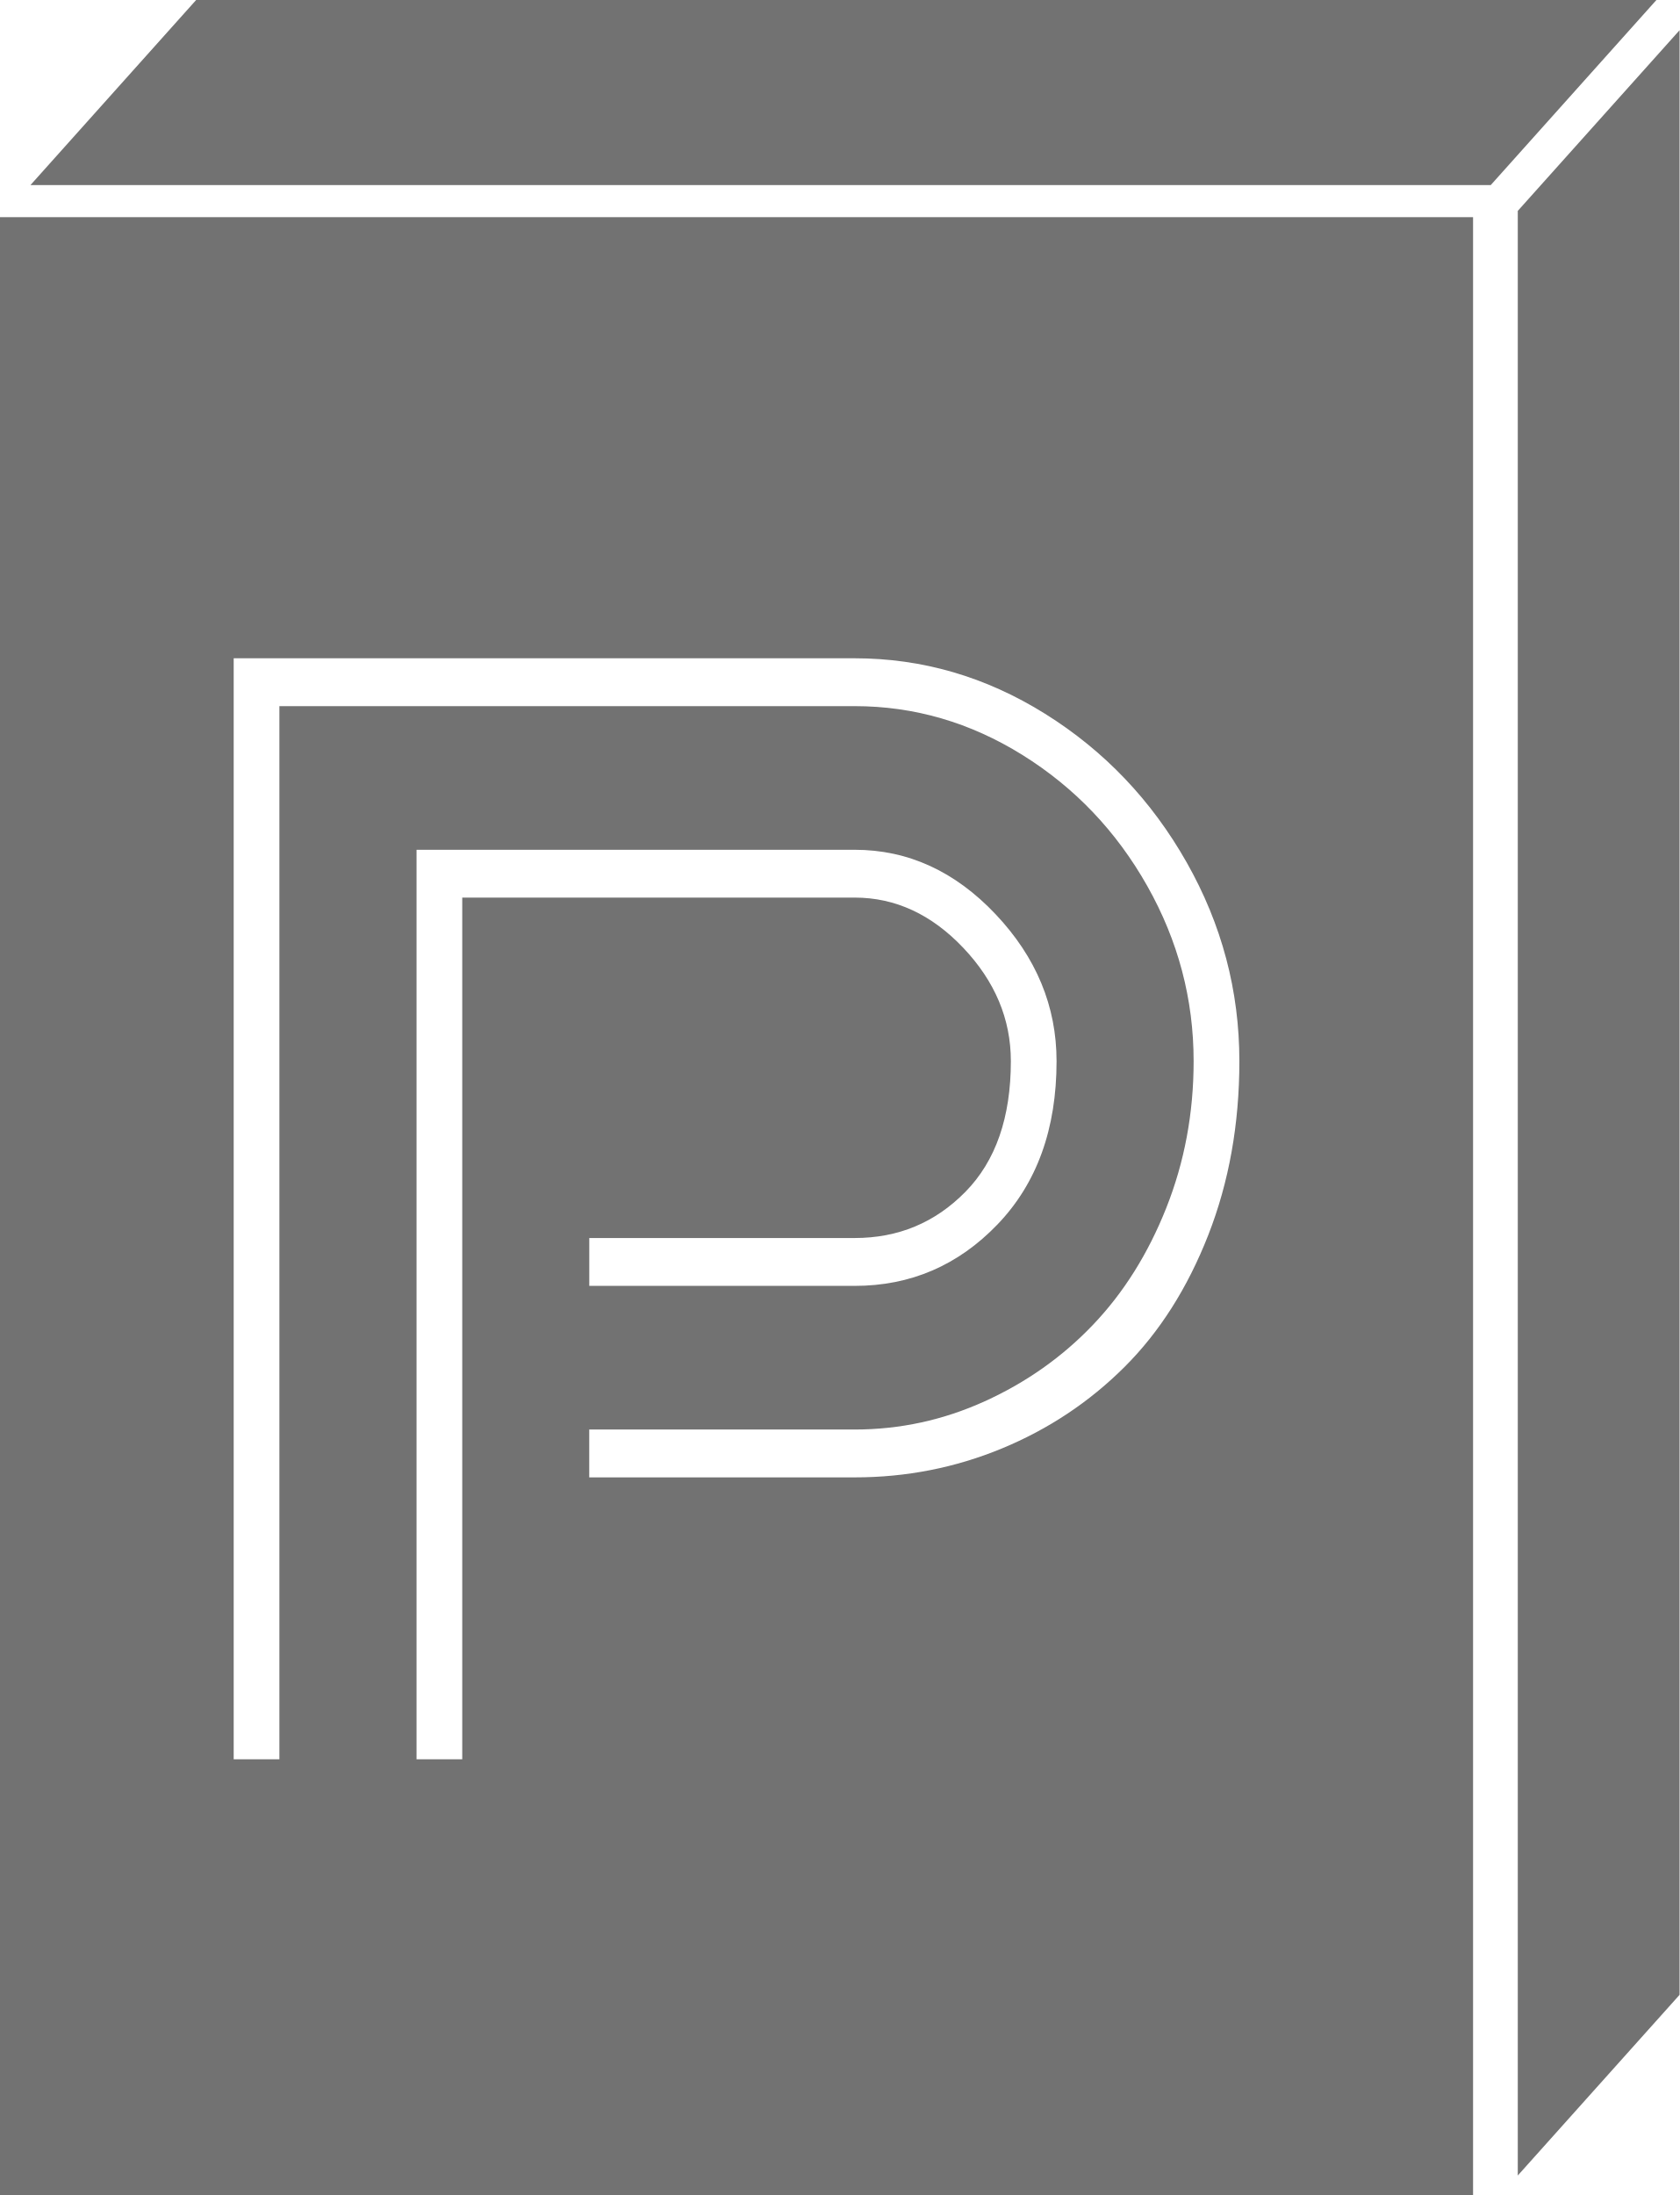
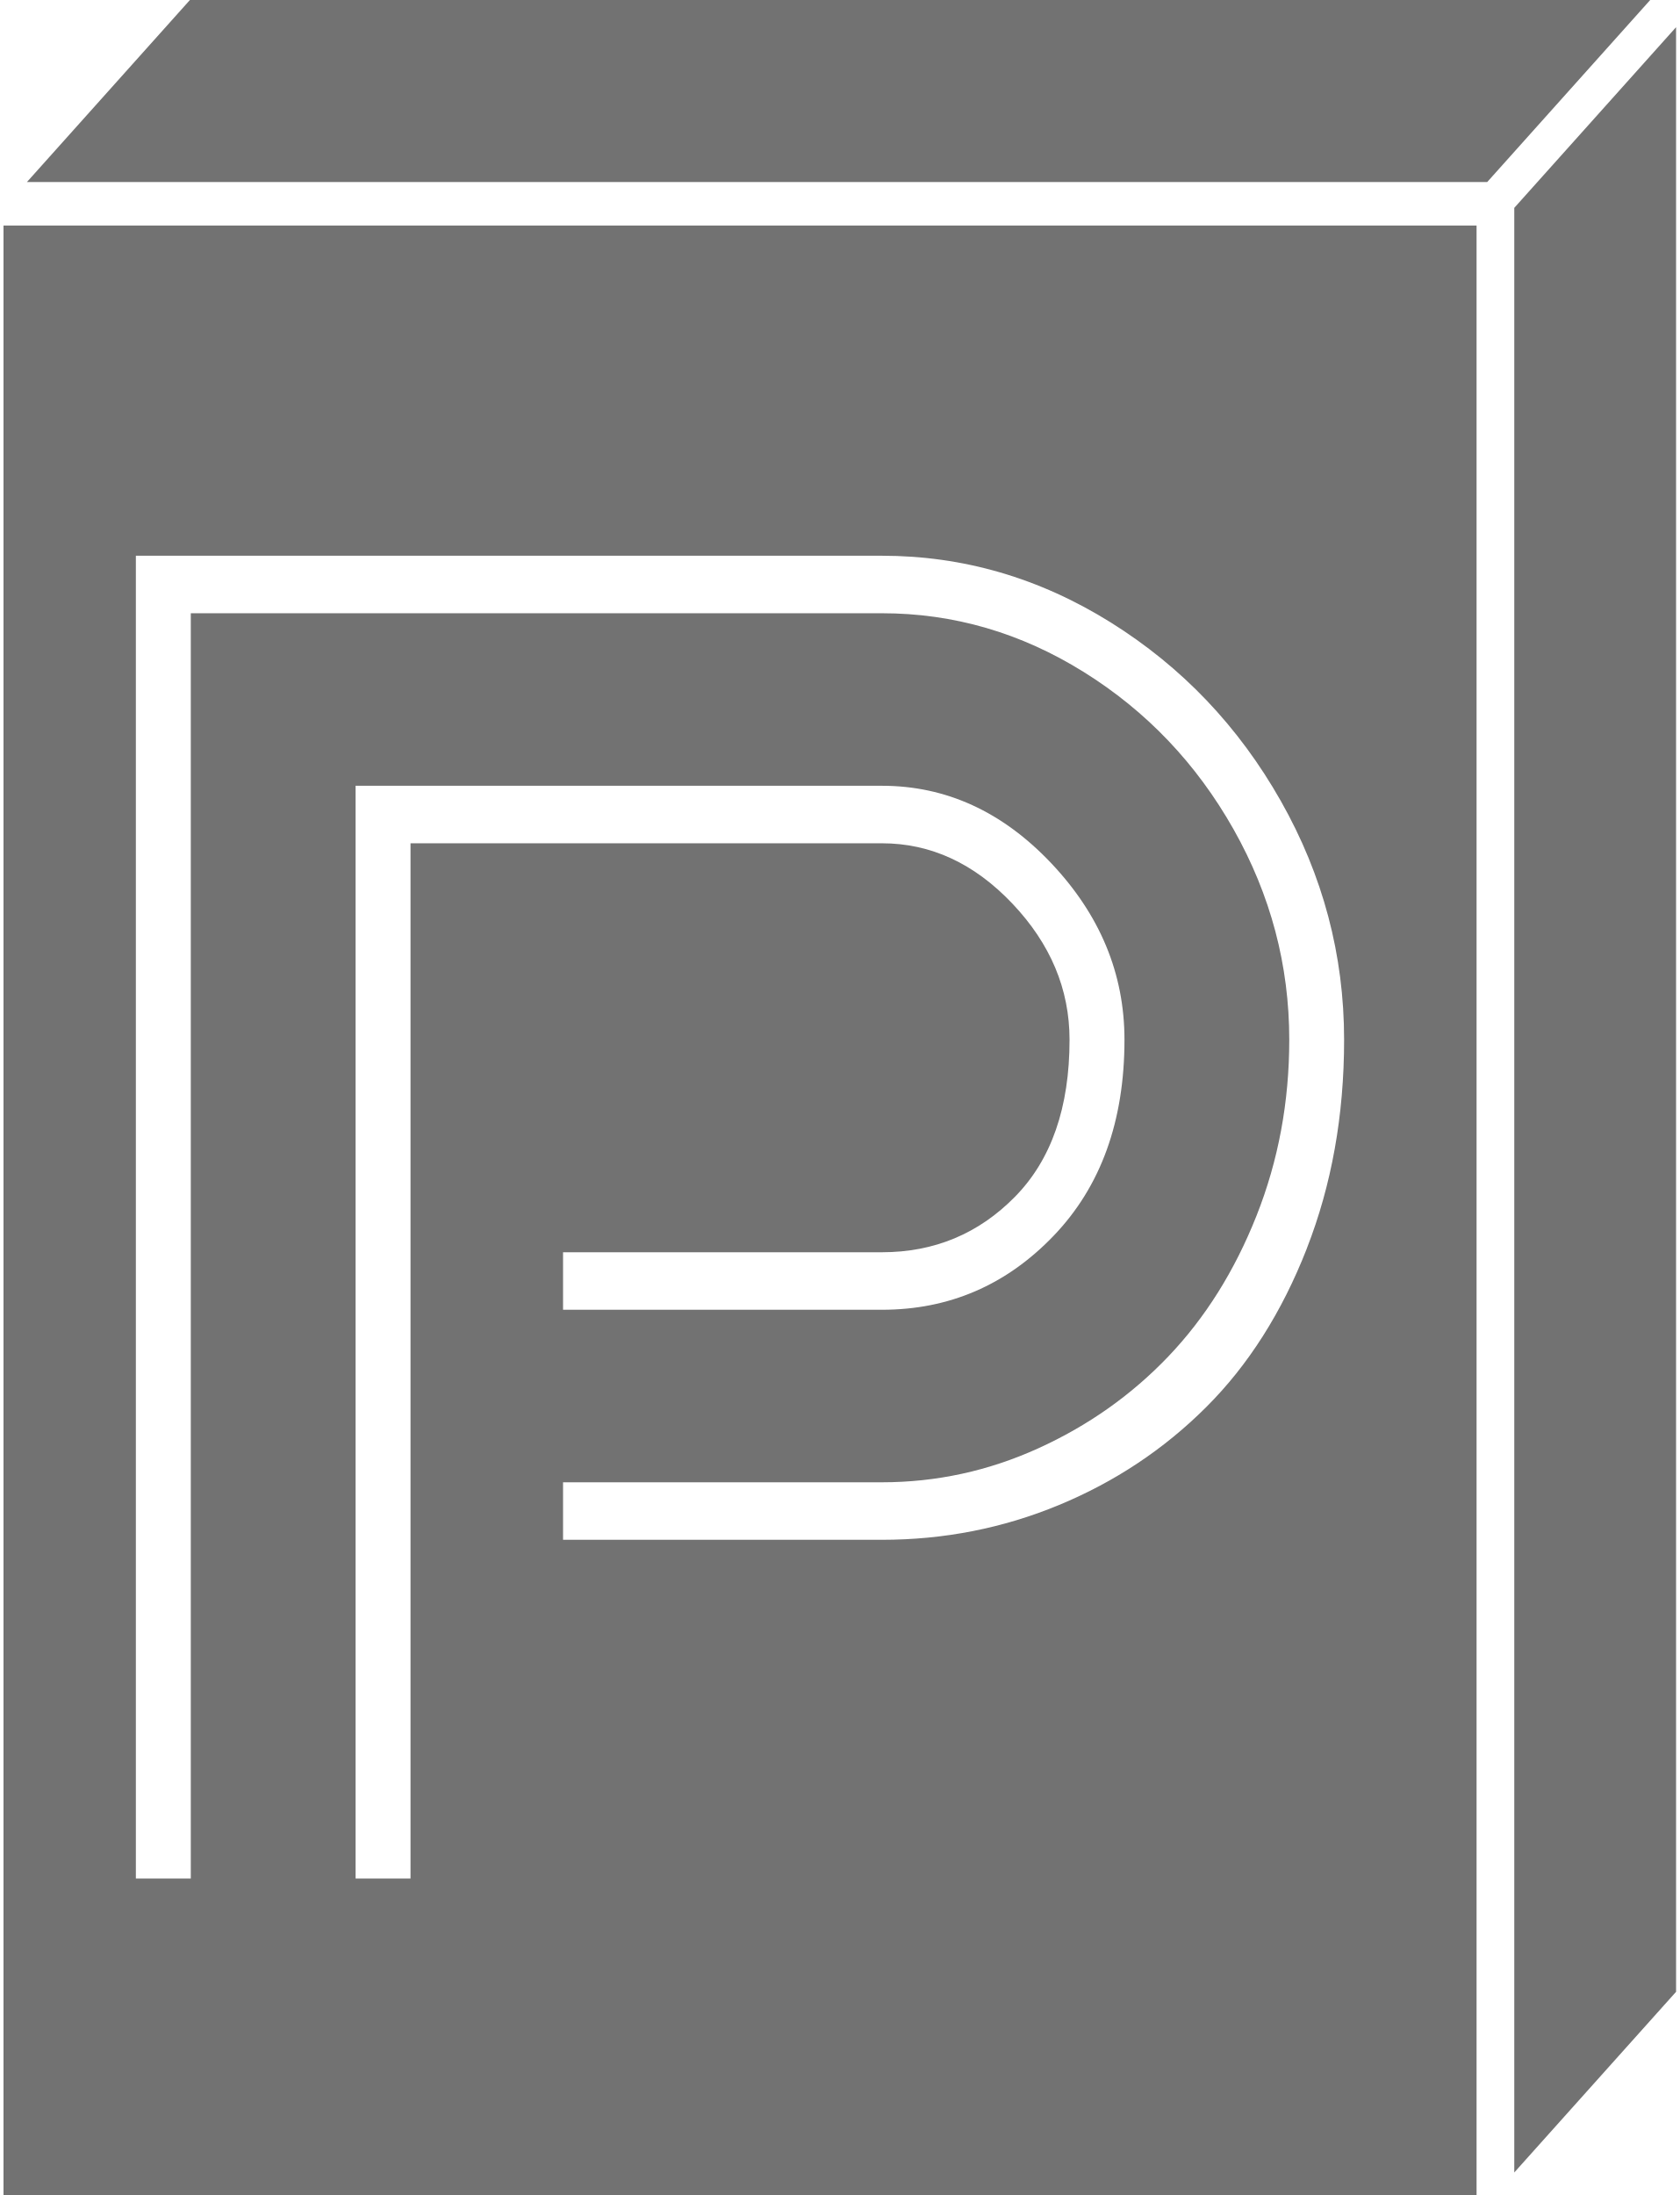
<svg xmlns="http://www.w3.org/2000/svg" id="Layer_1" viewBox="0 0 393.22 513.74">
  <defs>
    <style>.cls-1{fill:#727272;}</style>
  </defs>
-   <path class="cls-1" d="M355.34,509.18l37.88-42.29V7.07l-37.88,42.29V509.18Z" />
-   <path class="cls-1" d="M45.92,0L7.13,43.32H349.01L387.8,0H45.92Z" />
-   <path class="cls-1" d="M0,50.83v464.18H344.87V50.83H0ZM108.22,411.76h-10.7V198.89h102.57c12.49,0,23.49,5.03,33,15.09,9.51,10.06,14.27,21.53,14.27,34.39,0,15.87-4.61,28.61-13.82,38.2-9.22,9.6-20.36,14.39-33.45,14.39h-62.13v-11.2h62.13c10.21,0,18.85-3.6,25.94-10.82,7.08-7.21,10.63-17.4,10.63-30.58,0-9.85-3.72-18.7-11.15-26.53-7.43-7.83-15.91-11.75-25.42-11.75H108.22v201.67Zm174.66-122.7c-4.86,12.4-11.4,22.7-19.62,30.89-8.23,8.2-17.79,14.55-28.69,19.06-10.9,4.51-22.4,6.77-34.49,6.77h-62.13v-11.2h62.13c10.6,0,20.76-2.2,30.47-6.61,9.71-4.41,18.16-10.37,25.34-17.9,7.18-7.52,12.91-16.65,17.17-27.39,4.26-10.74,6.39-22.17,6.39-34.31,0-14.52-3.62-28.19-10.85-41-7.23-12.81-16.97-23.03-29.21-30.66-12.24-7.62-25.34-11.44-39.32-11.44H65.41v246.49h-10.7V154.07H200.08c15.85,0,30.72,4.33,44.59,12.99,13.87,8.66,24.92,20.26,33.15,34.78,8.23,14.53,12.34,30.03,12.34,46.53,0,14.73-2.43,28.3-7.28,40.69Z" />
+   <path class="cls-1" d="M.82,52.78v464.18H345.69V52.78H.82ZM96.11,439.66h-12.86V183.91h123.22c15,0,28.22,6.05,39.65,18.13,11.43,12.09,17.14,25.86,17.14,41.32,0,19.07-5.54,34.37-16.61,45.9-11.07,11.53-24.47,17.29-40.18,17.29h-74.65v-13.46h74.65c12.26,0,22.65-4.33,31.16-12.99,8.51-8.66,12.77-20.91,12.77-36.74,0-11.84-4.46-22.46-13.39-31.88-8.93-9.41-19.11-14.11-30.54-14.11H96.11v242.29Zm209.83-147.41c-5.83,14.89-13.69,27.27-23.57,37.11-9.88,9.85-21.37,17.48-34.47,22.9-13.1,5.42-26.91,8.13-41.43,8.13h-74.65v-13.46h74.65c12.74,0,24.94-2.65,36.61-7.95,11.67-5.3,21.81-12.46,30.45-21.5,8.63-9.04,15.51-20,20.63-32.9,5.12-12.9,7.68-26.64,7.68-41.22,0-17.45-4.35-33.87-13.04-49.26-8.69-15.39-20.39-27.67-35.09-36.83-14.71-9.16-30.45-13.74-47.23-13.74H44.67V439.66h-12.86V130.07H206.47c19.05,0,36.9,5.21,53.57,15.61,16.67,10.41,29.94,24.34,39.82,41.78,9.88,17.45,14.82,36.08,14.82,55.9,0,17.7-2.92,34-8.75,48.89Z" />
+   <path class="cls-1" d="M354.52,508.47l37.88-42.29V6.36l-37.88,42.29V508.47Z" />
+   <path class="cls-1" d="M45.1-.71L6.31,42.6H348.19L386.98-.71H45.1Z" />
</svg>
